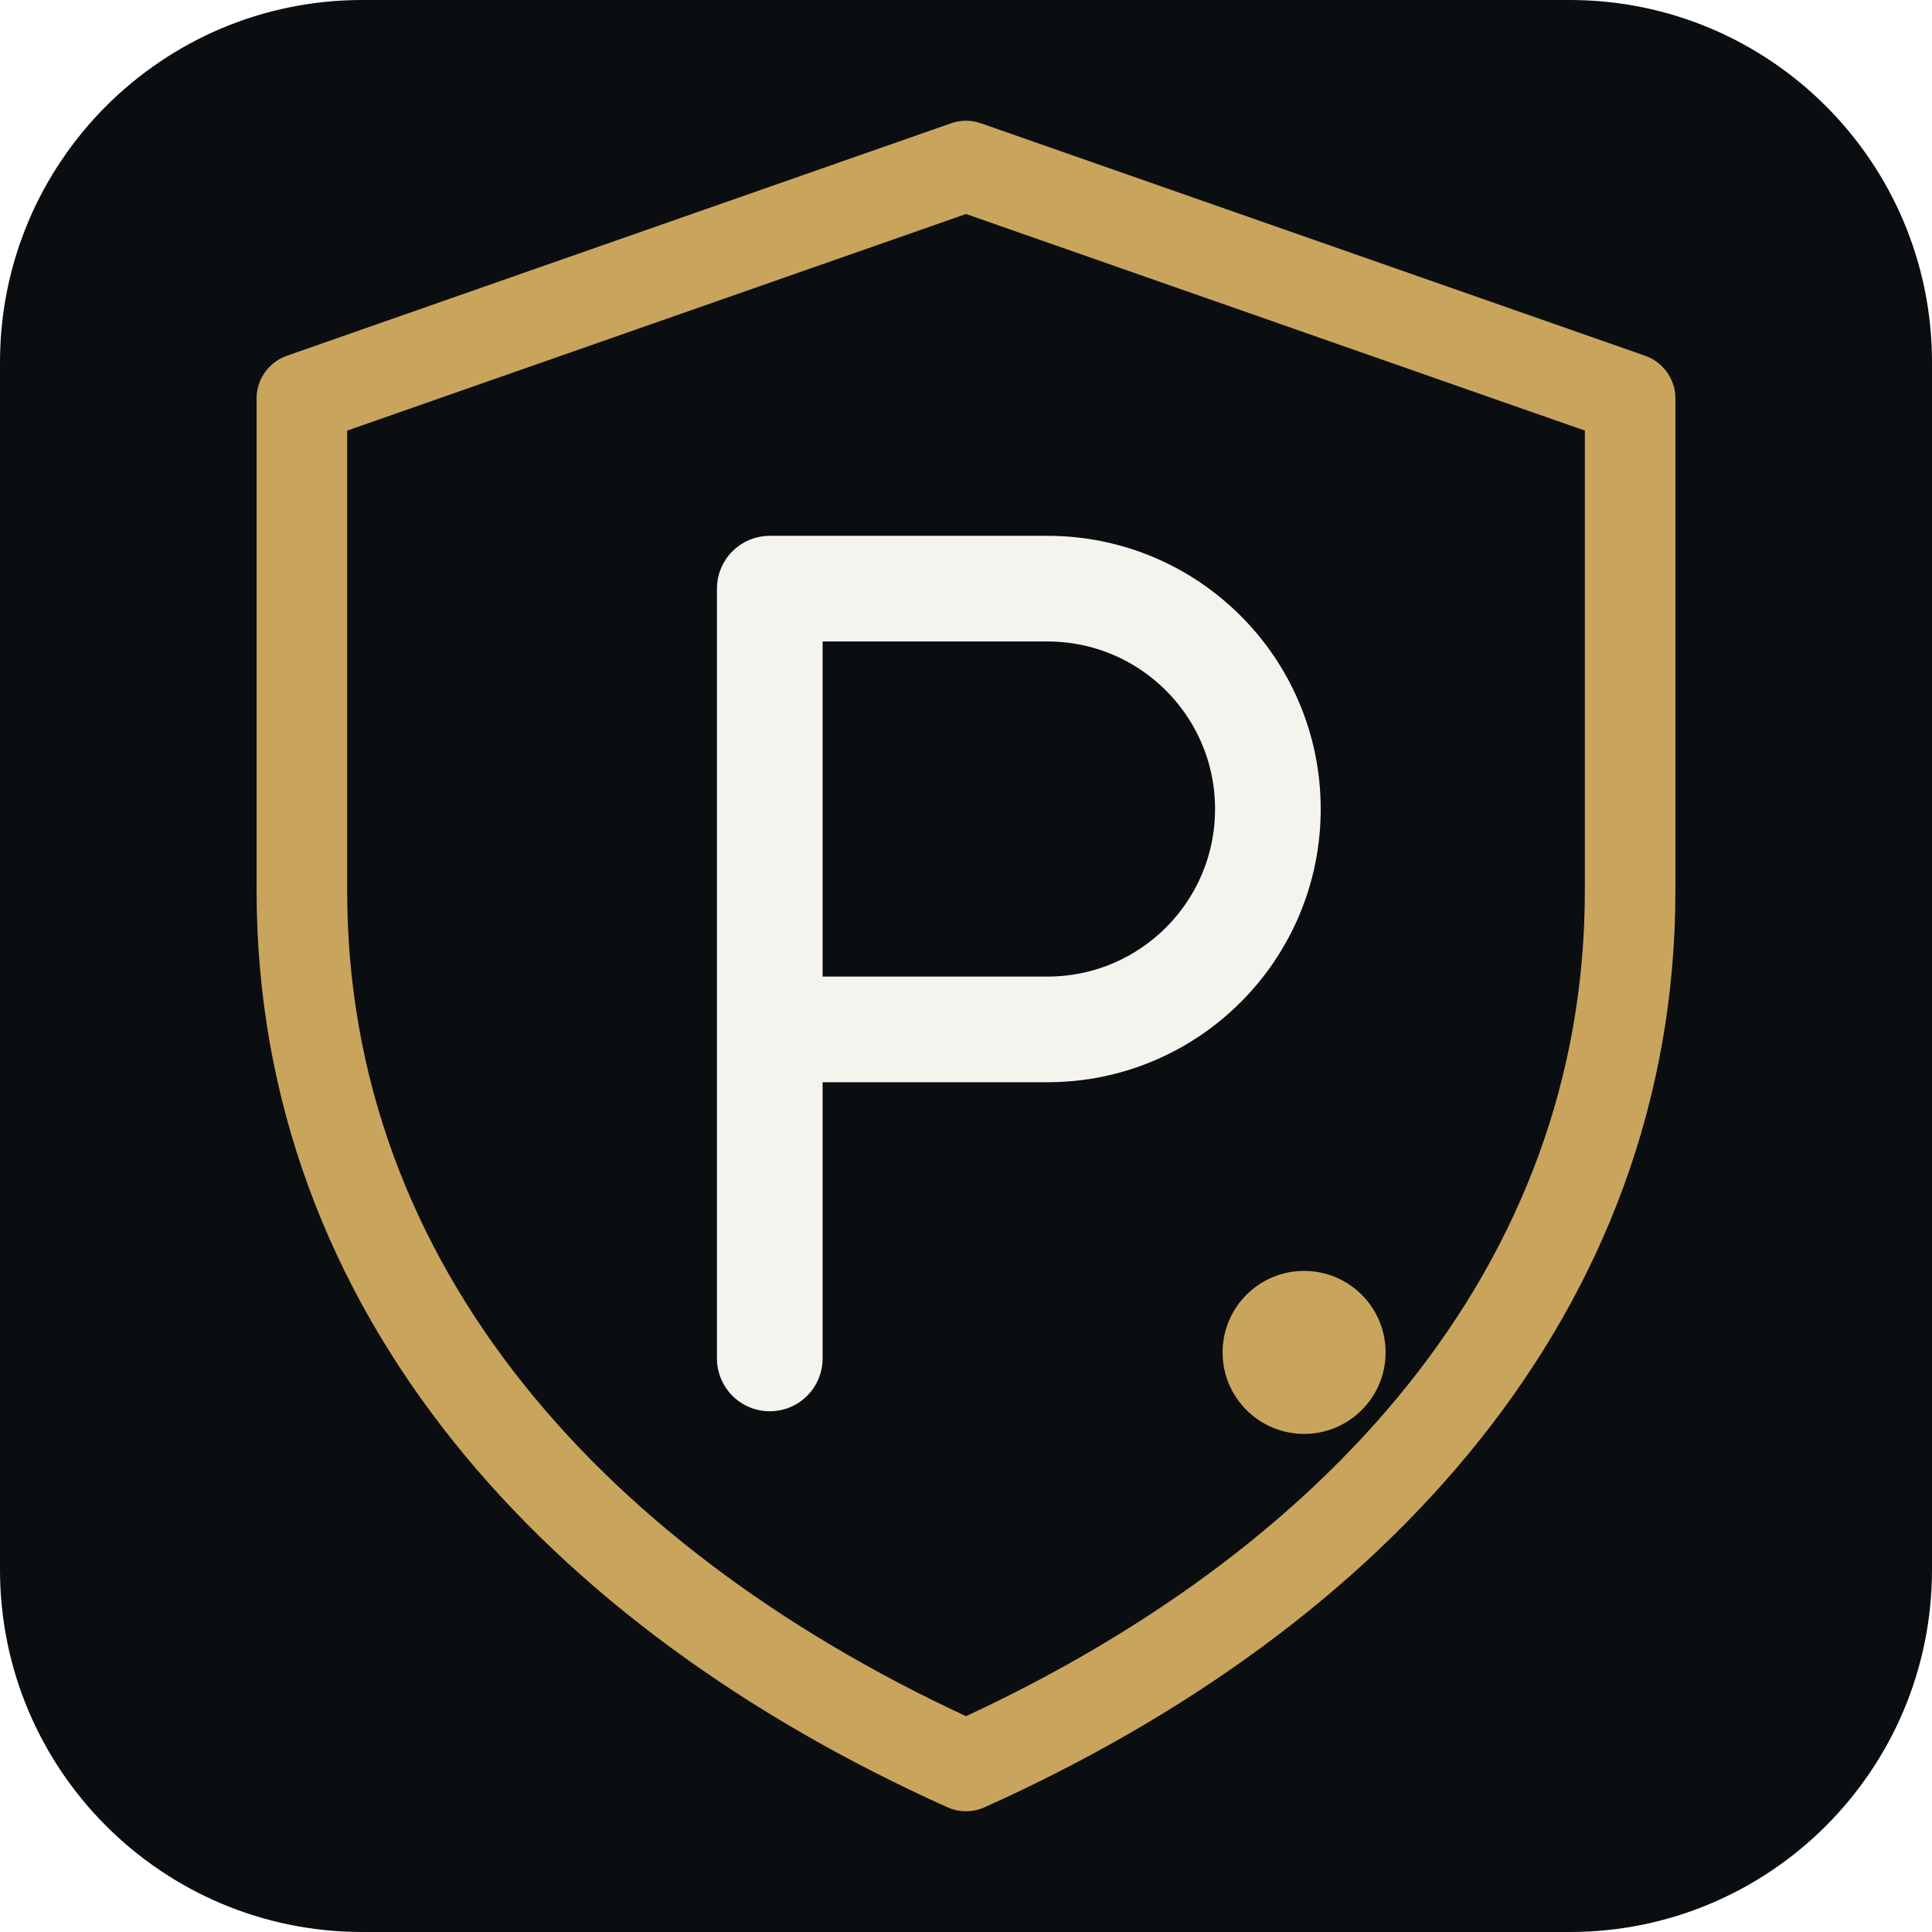
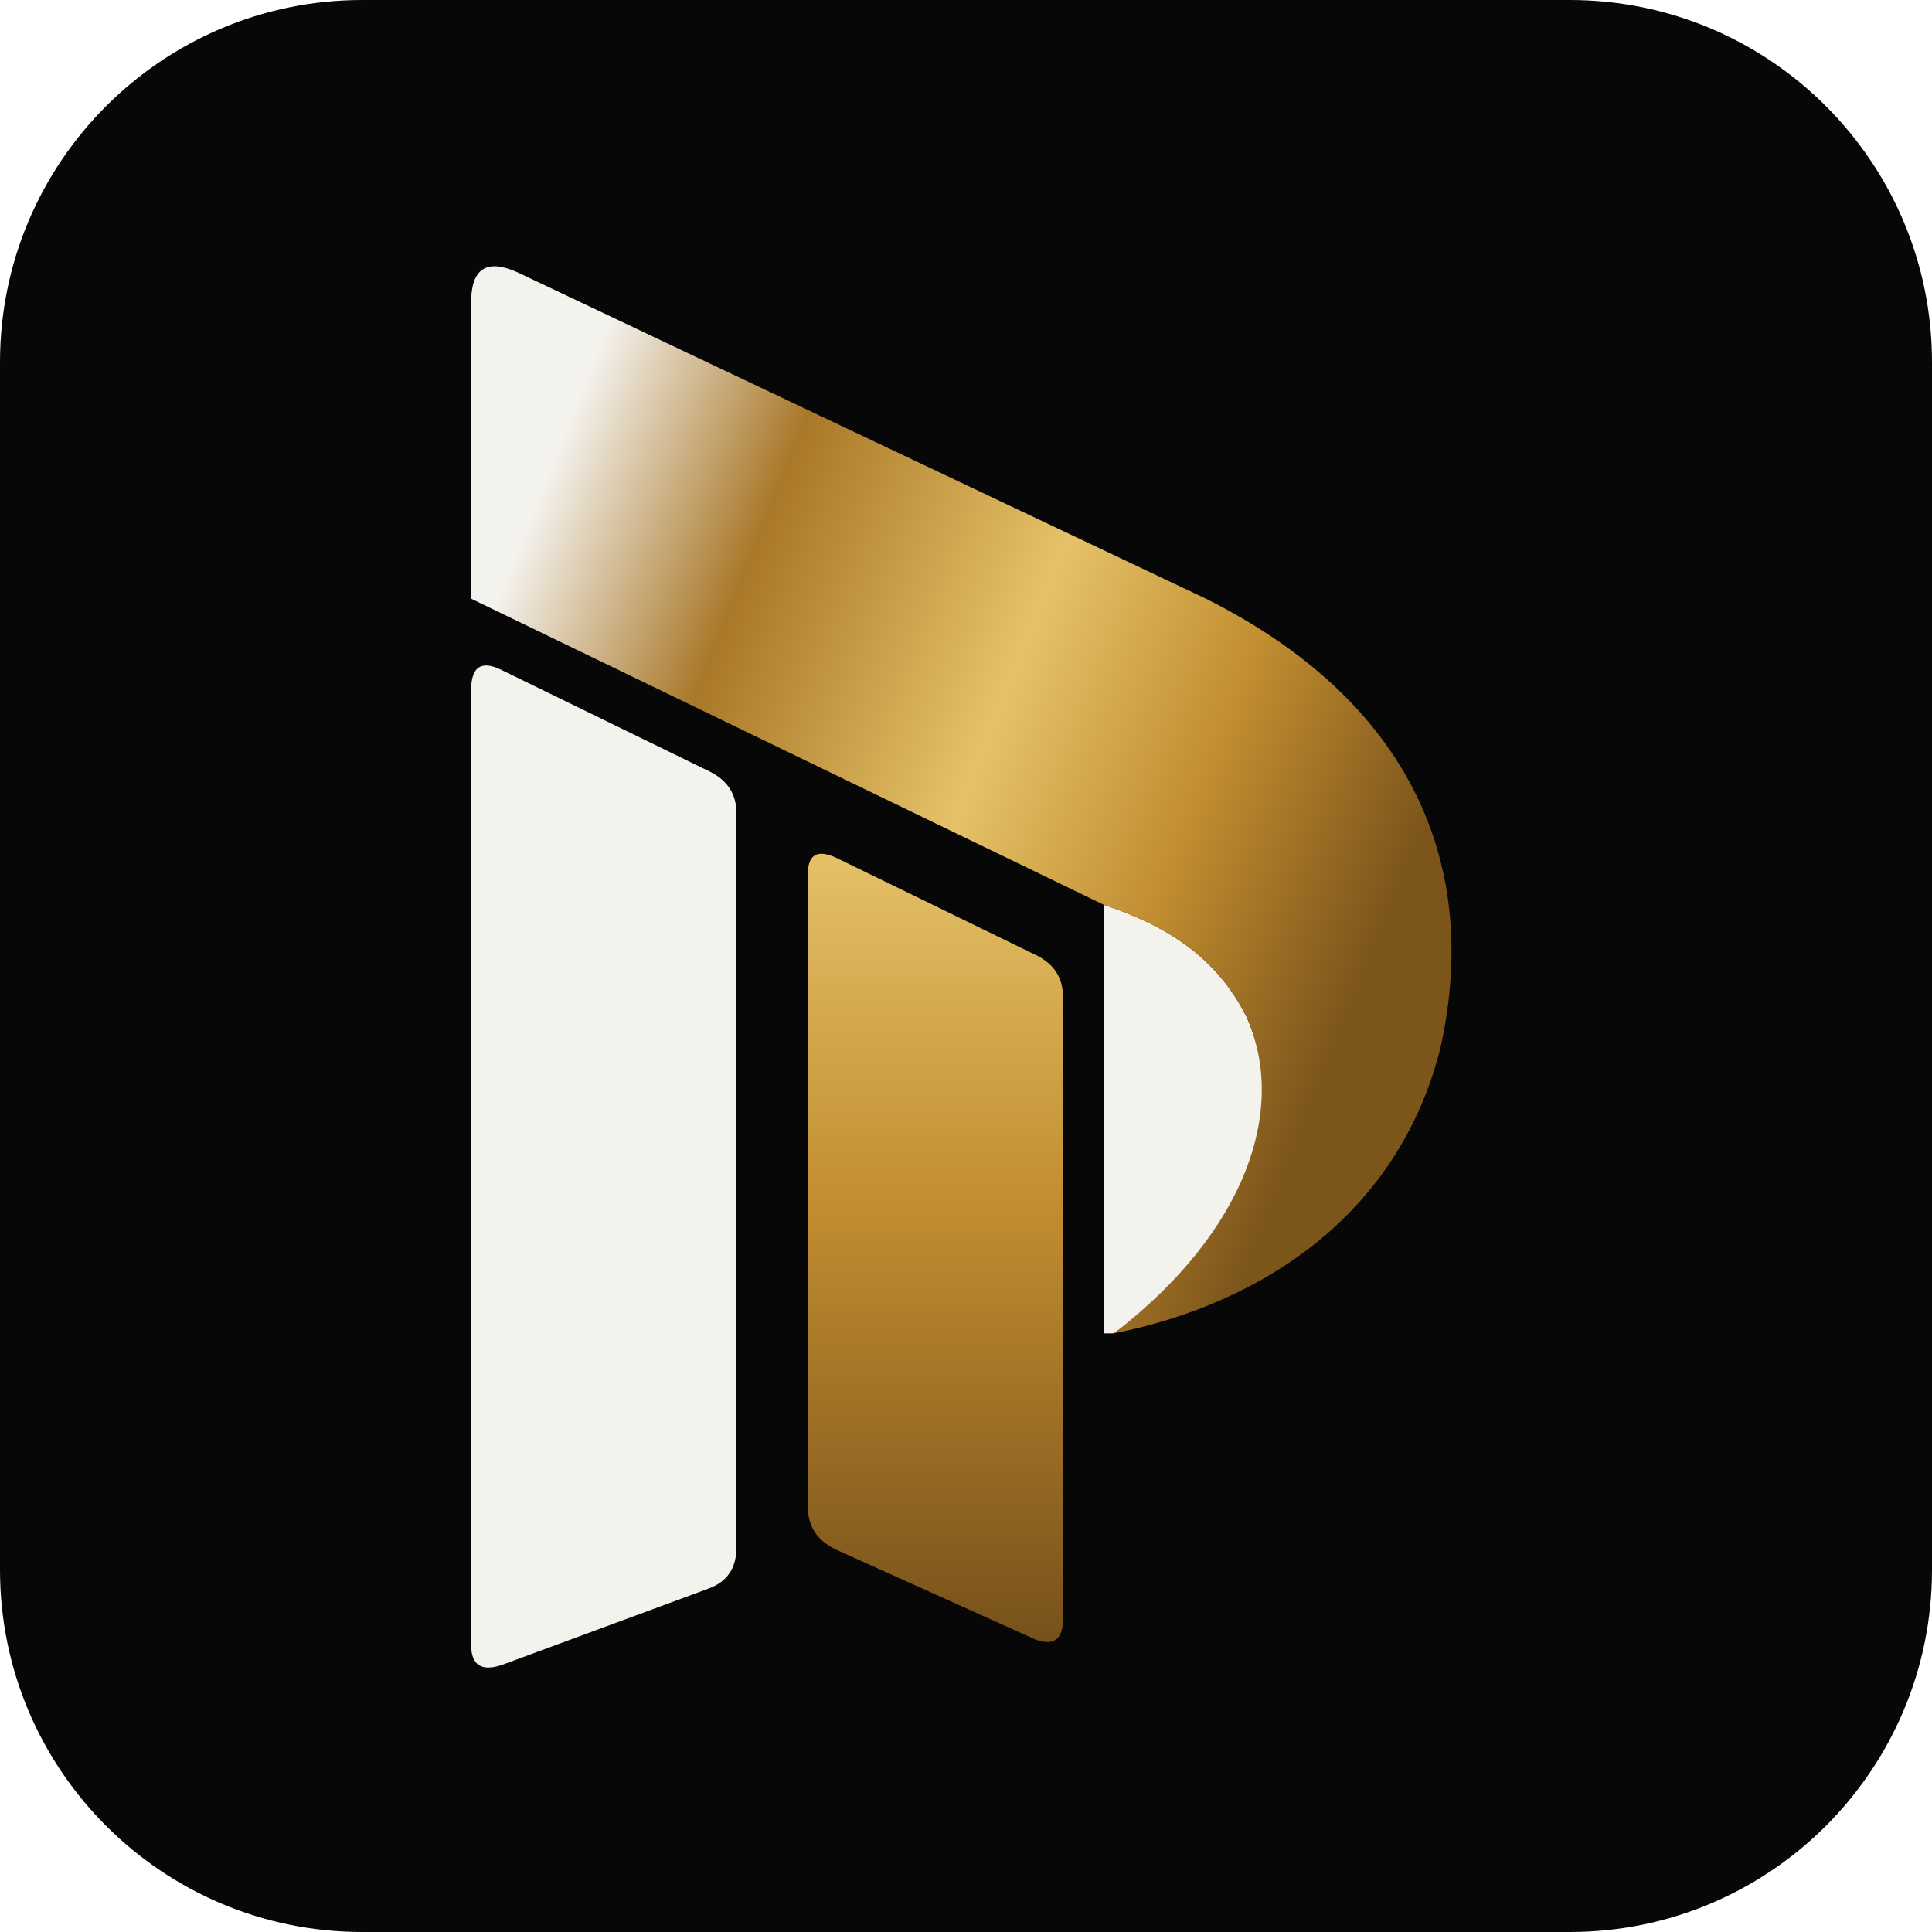
- <svg xmlns="http://www.w3.org/2000/svg" viewBox="0 0 32 32" fill="none">
-   <rect width="32" height="32" rx="6" fill="#0b0e11" />
-   <path d="M16 2.75 27 6.6v8.15c0 6.6-4.55 11.6-11 14.5-6.45-2.9-11-7.9-11-14.5V6.6L16 2.75Z" stroke="#c9a45c" stroke-width="1.5" stroke-linejoin="round" />
-   <path d="M12.75 22.5V9.75h4.6a3.65 3.65 0 0 1 0 7.3h-4.6" stroke="#f5f3ed" stroke-width="1.75" stroke-linecap="round" stroke-linejoin="round" />
-   <circle cx="21.6" cy="22.4" r="1.35" fill="#c9a45c" />
+ <svg xmlns="http://www.w3.org/2000/svg" viewBox="0 0 32 32">
+   <rect width="32" height="32" rx="6" fill="#070707" />
+   <svg x="6" y="4" width="20" height="24" viewBox="-2 -1 101 142">
+     <defs>
+       <linearGradient id="b" x1="0" y1="0" x2="100" y2="40" gradientUnits="userSpaceOnUse">
+         <stop offset="0" stop-color="#f4f2ed" />
+         <stop offset=".14" stop-color="#f4f2ed" />
+         <stop offset=".34" stop-color="#a97829" />
+         <stop offset=".6" stop-color="#e5c268" />
+         <stop offset=".8" stop-color="#c18d30" />
+         <stop offset="1" stop-color="#7c551b" />
+       </linearGradient>
+       <linearGradient id="g" x1="0" y1="58" x2="0" y2="137" gradientUnits="userSpaceOnUse">
+         <stop offset="0" stop-color="#e5c268" />
+         <stop offset=".45" stop-color="#c18d30" />
+         <stop offset="1" stop-color="#76501a" />
+       </linearGradient>
+     </defs>
+     <path fill="#f4f2ed" d="M62 64C68 66 73 69 76 75 80 84 77 96 63 106H62Z" />
+     <path fill="url(#b)" d="M0 5Q0 0 4.5 2L72 34C92 44 99 60 95 78 91 94 78 103 63 106 76 96 80 84 76 75 73 69 68 66 62 64L0 34Z" />
+     <path fill="#f4f2ed" d="M0 43Q0 39.5 3 41L23.5 51Q26 52.3 26 55V127Q26 130 23.3 131L3 138.5Q0 139.5 0 136.5Z" />
+     <path fill="url(#g)" d="M33 61Q33 58 36 59.5L55.5 69Q58 70.3 58 73V134Q58 137 55.3 136L36 127.3Q33 126 33 123Z" />
+   </svg>
</svg>
